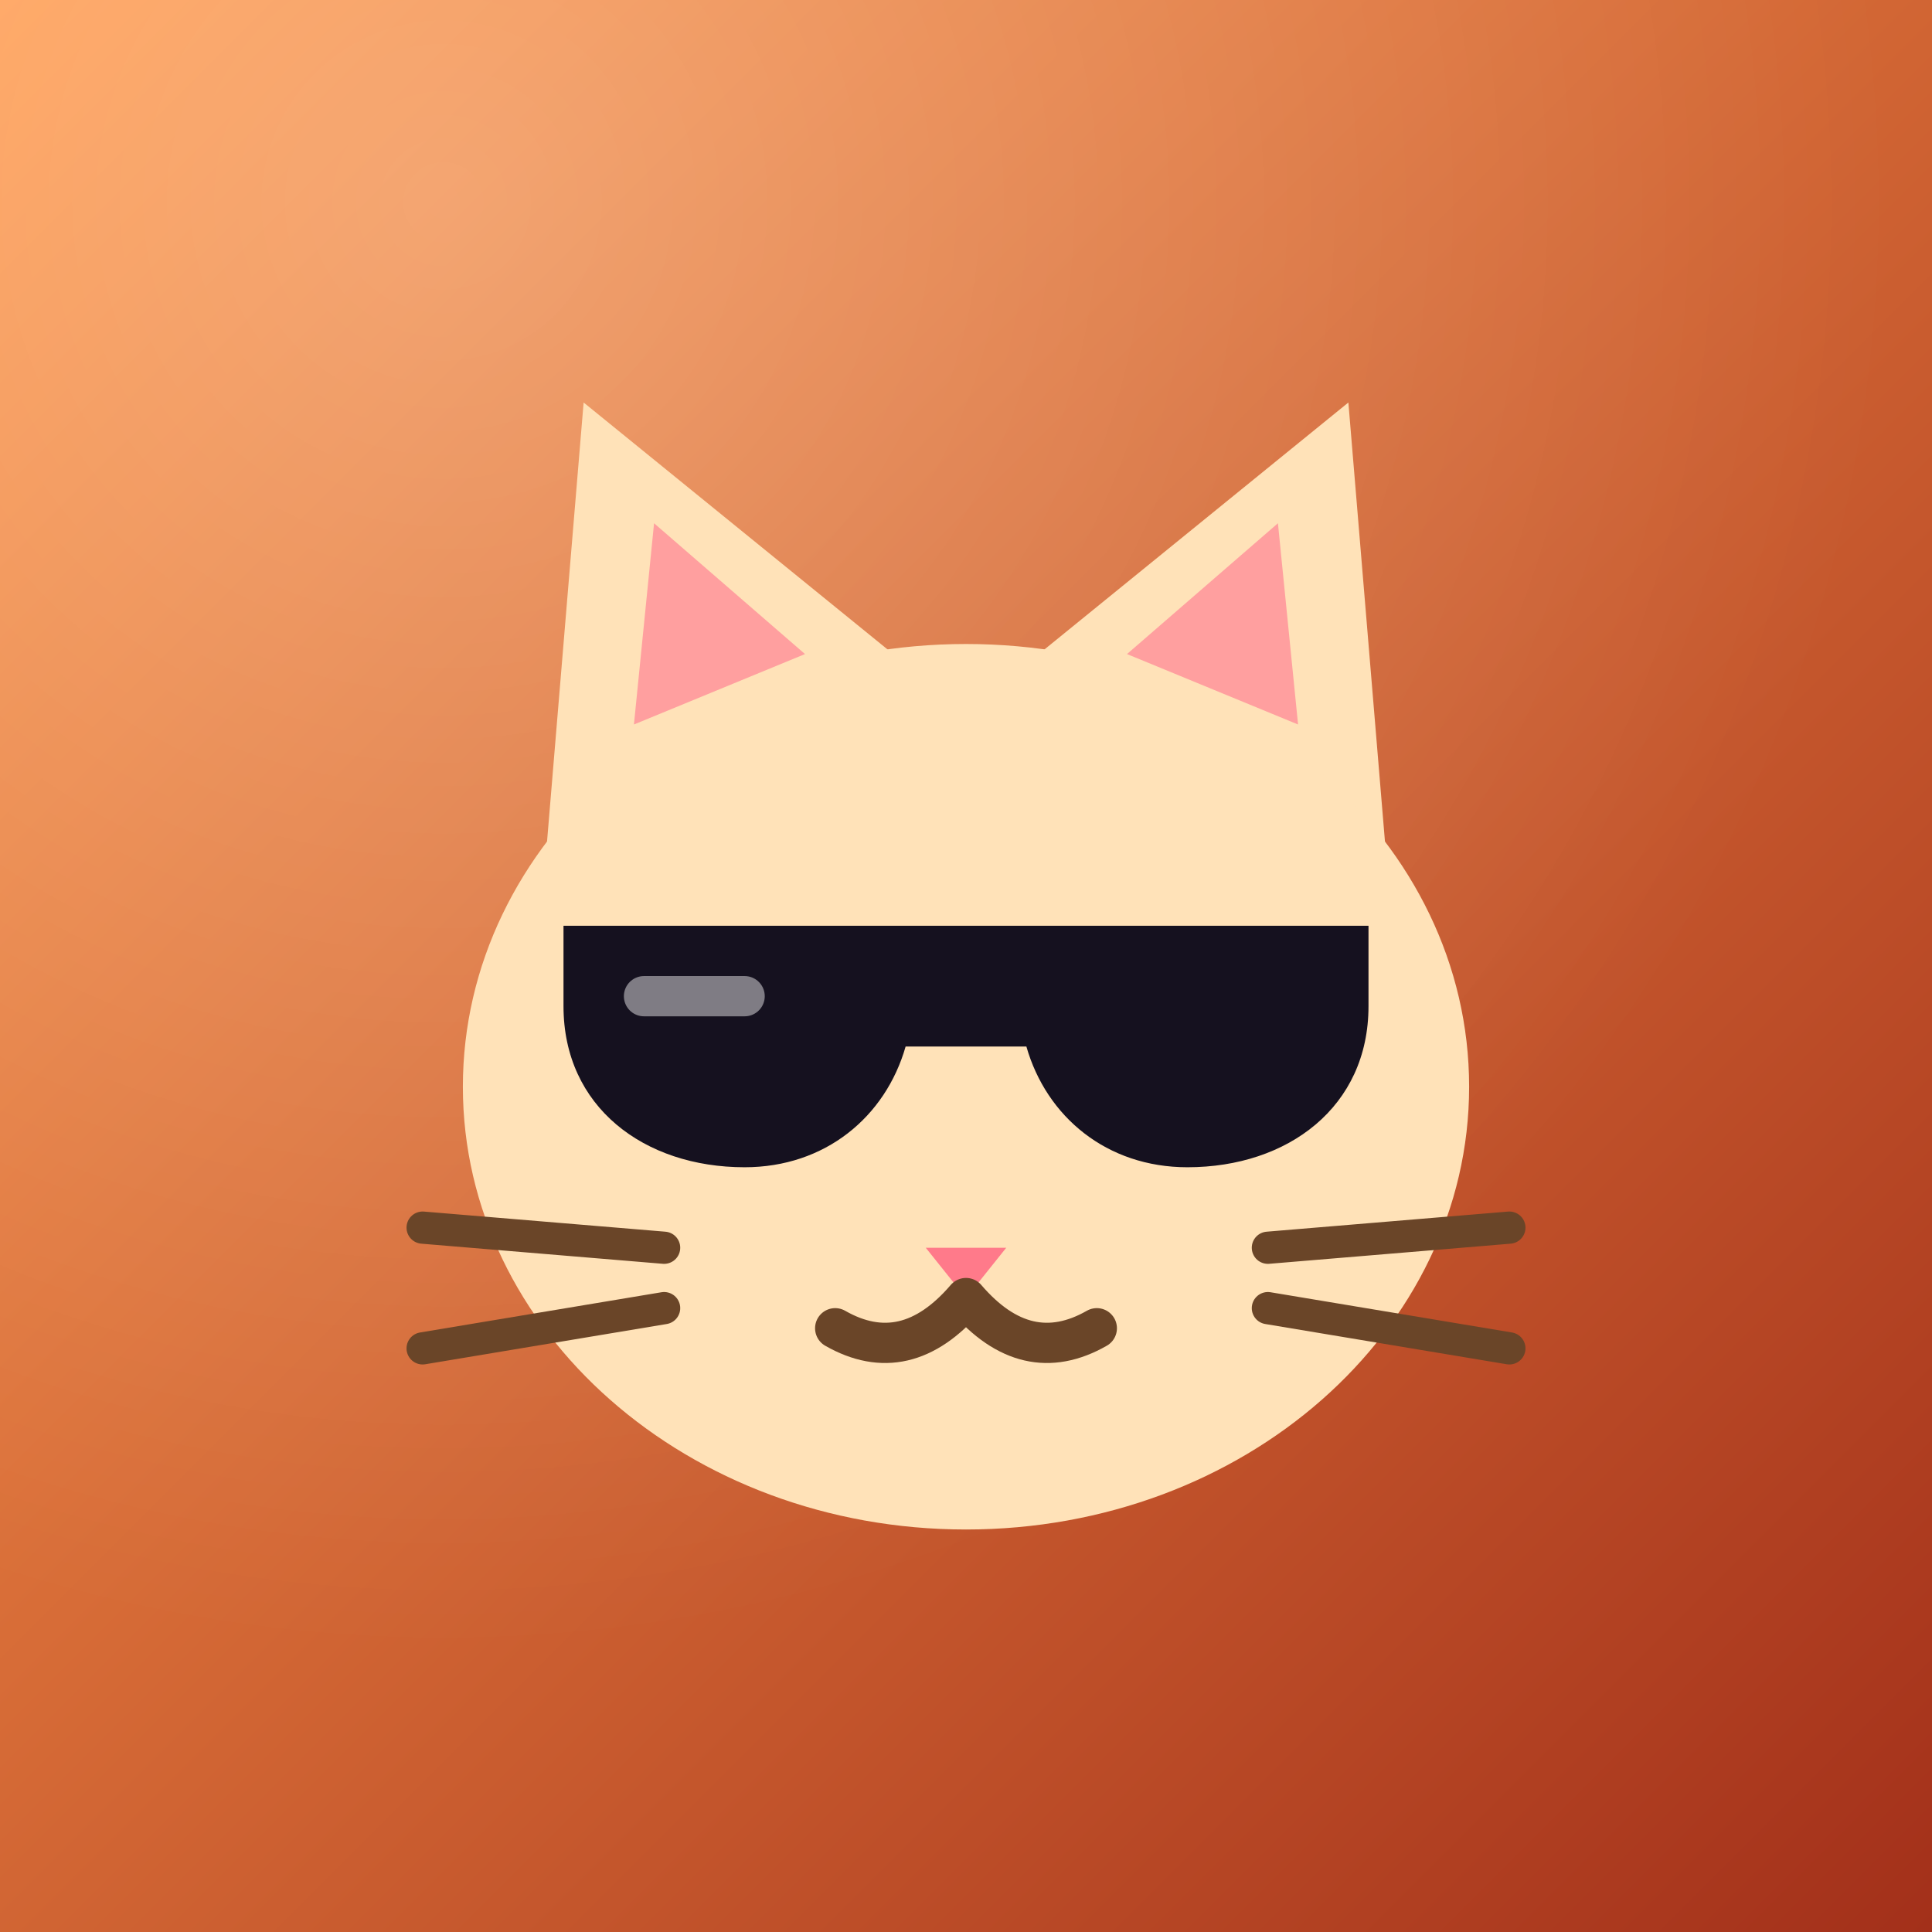
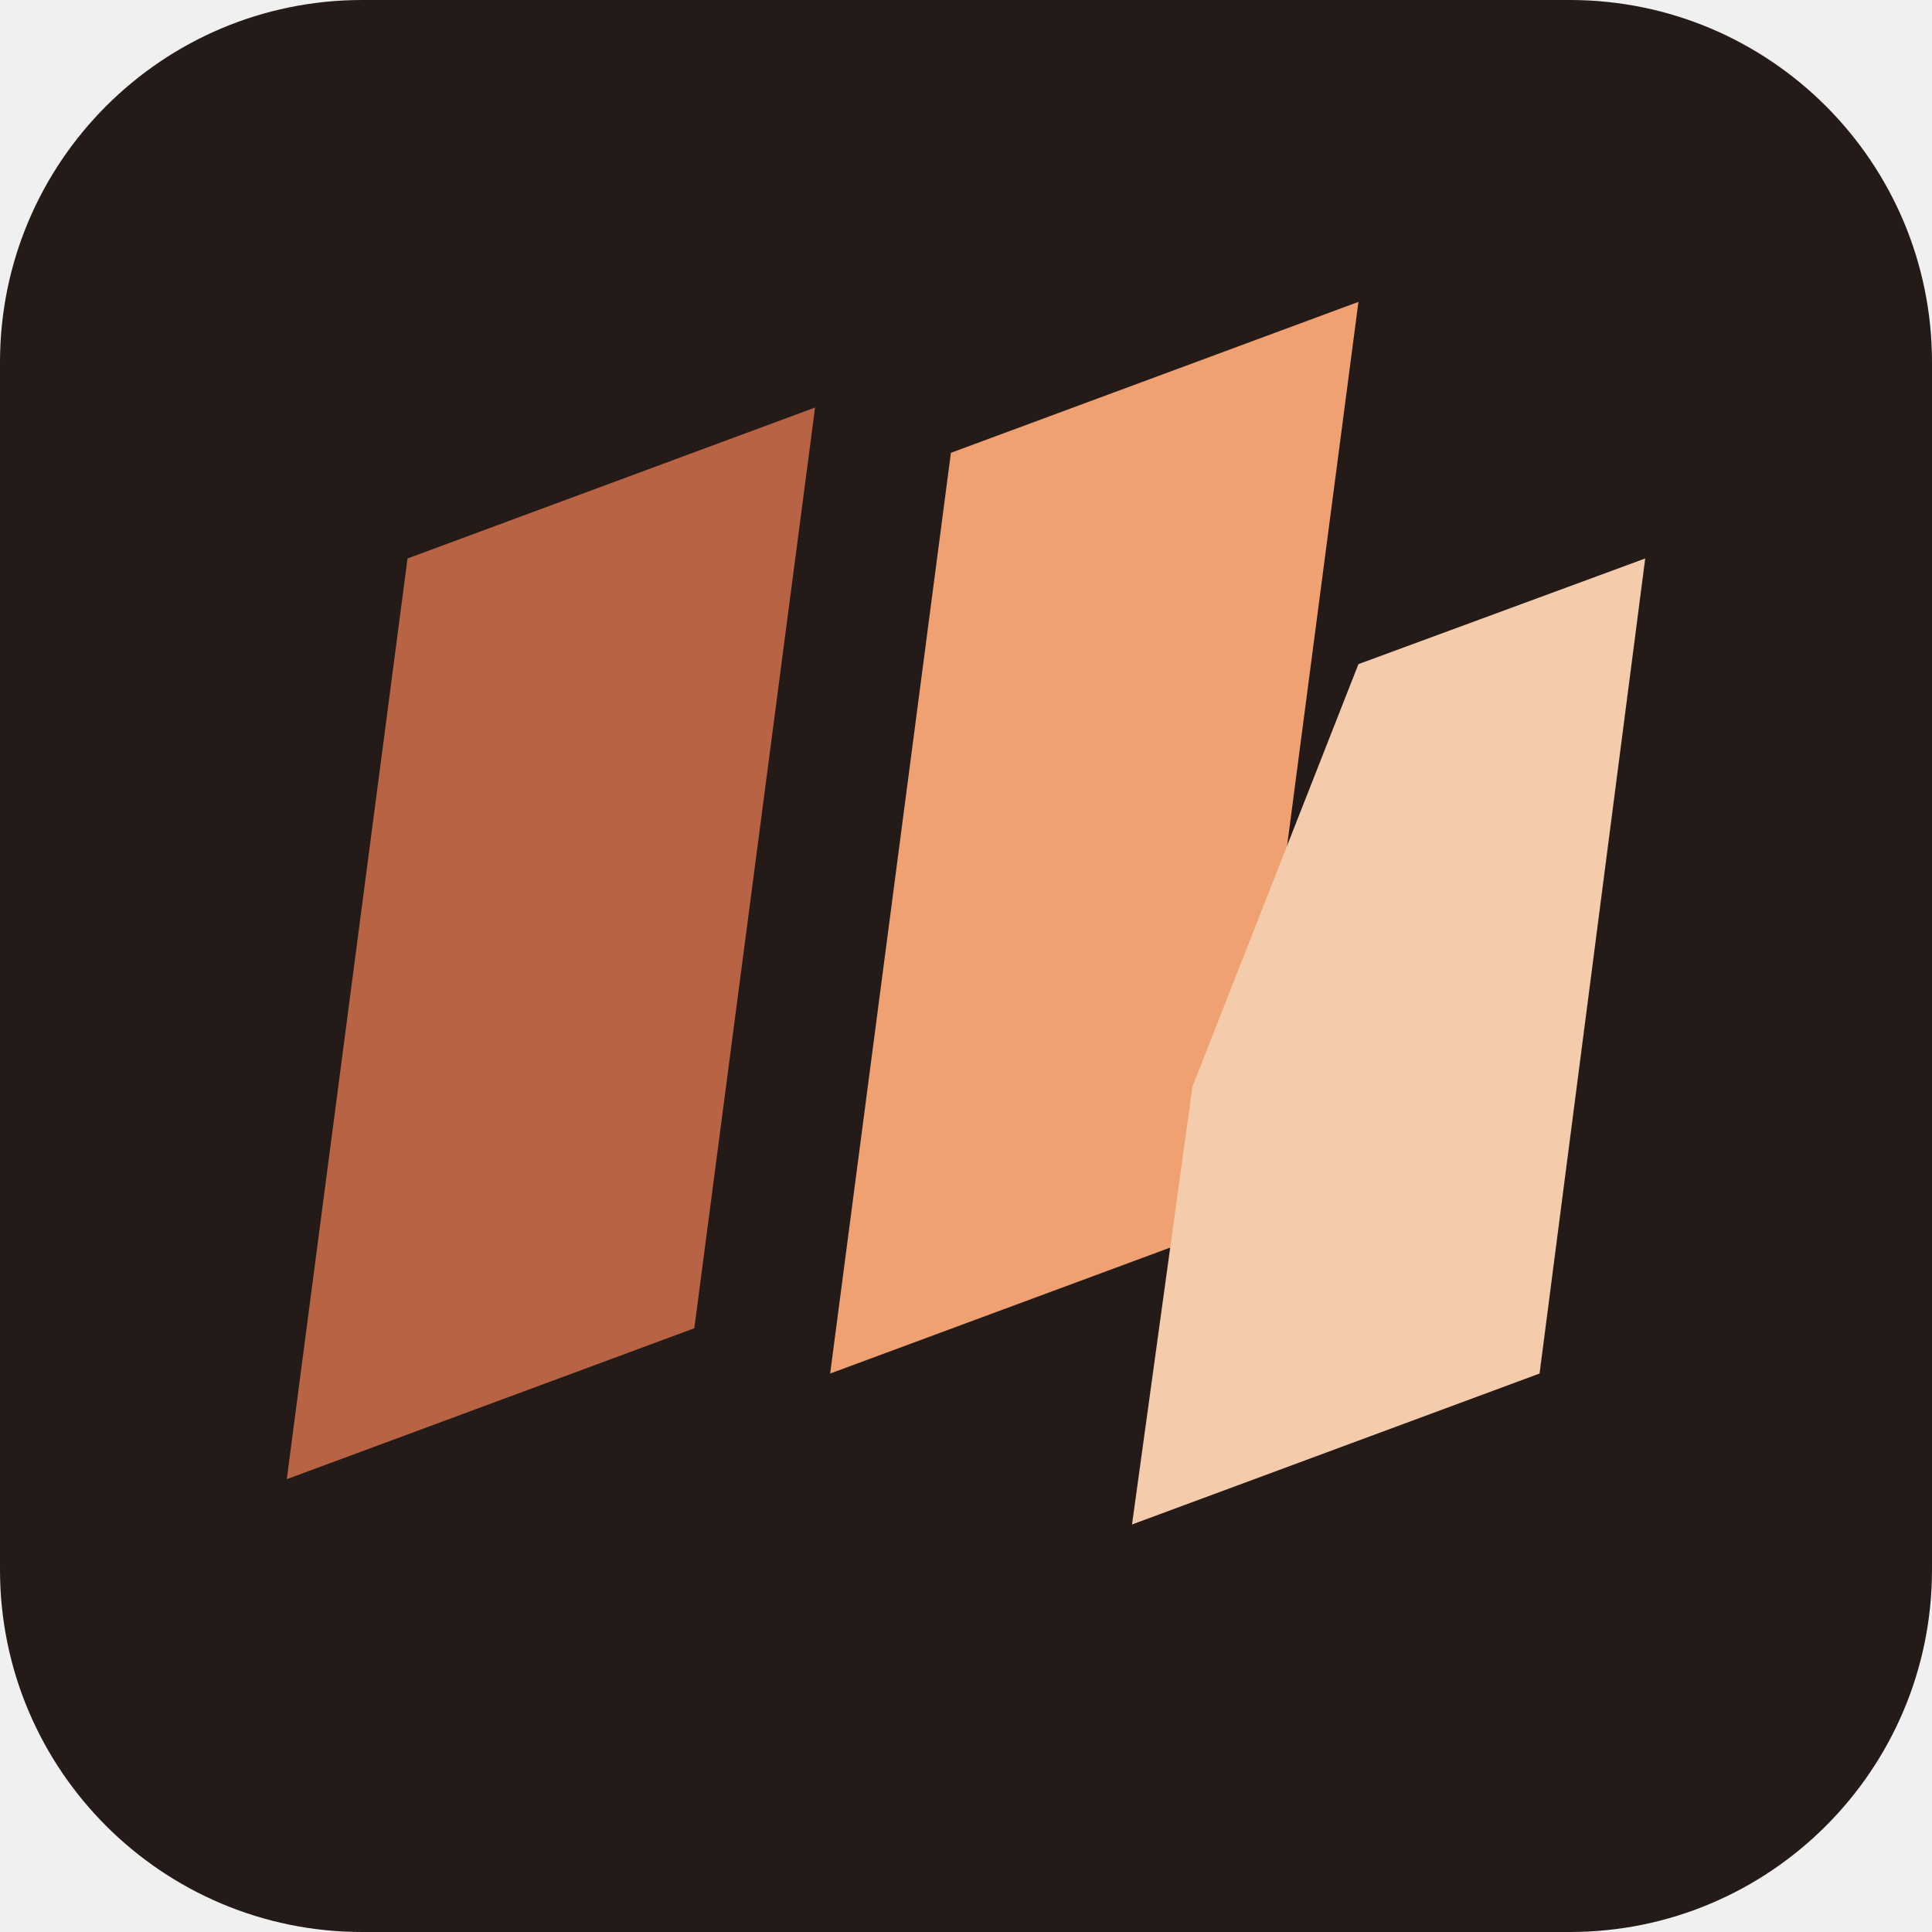
- <svg xmlns="http://www.w3.org/2000/svg" width="96" height="96" viewBox="0 0 96 96" fill="none">
-   <defs>
-     <linearGradient id="b" x1="0" y1="0" x2="96" y2="96" gradientUnits="userSpaceOnUse">
-       <stop stop-color="#FF9A4D" />
-       <stop offset="1" stop-color="#A3301A" />
-     </linearGradient>
-     <radialGradient id="s" cx="0" cy="0" r="1" gradientUnits="userSpaceOnUse" gradientTransform="translate(22 10) scale(72)">
-       <stop stop-color="#FFFFFF" stop-opacity="0.24" />
-       <stop offset="1" stop-color="#FFFFFF" stop-opacity="0" />
-     </radialGradient>
-   </defs>
-   <rect width="96" height="96" fill="url(#b)" />
-   <rect width="96" height="96" fill="url(#s)" />
-   <path d="M27 44L29 20L45 33Z" fill="#FFE2B8" />
-   <path d="M69 44L67 20L51 33Z" fill="#FFE2B8" />
-   <path d="M31.5 36L32.5 26L40 32.5Z" fill="#FF9F9F" />
-   <path d="M64.5 36L63.5 26L56 32.5Z" fill="#FF9F9F" />
-   <ellipse cx="48" cy="54" rx="25" ry="22" fill="#FFE2B8" />
-   <path d="M28 46H68V50C68 55 64 58 59 58C55 58 52 55.5 51 52H45C44 55.5 41 58 37 58C32 58 28 55 28 50Z" fill="#15111F" />
-   <path d="M32 49.5H37" stroke="#FFFFFF" stroke-opacity="0.45" stroke-width="2" stroke-linecap="round" />
-   <path d="M46 62H50L48 64.5Z" fill="#FF7A8A" />
-   <path d="M48 64.5Q45 68 41.5 66M48 64.5Q51 68 54.5 66" stroke="#6A4528" stroke-width="2" stroke-linecap="round" />
-   <path d="M21 61L33 62M21 67L33 65M75 61L63 62M75 67L63 65" stroke="#6A4528" stroke-width="1.6" stroke-linecap="round" />
+ <svg xmlns="http://www.w3.org/2000/svg" width="128" height="128" viewBox="0 0 128 128" fill="none">
+   <rect width="128" height="128" rx="24" fill="#241B19" />
+   <path d="m27 37 27-10-8 61-27 10z" fill="#B86343" />
+   <path d="m63 30 27-10-8 61-27 10z" fill="#F0A171" />
+   <path d="m90 44 19-7-7 54-27 10 4-29z" fill="#F5CCAB" />
</svg>
